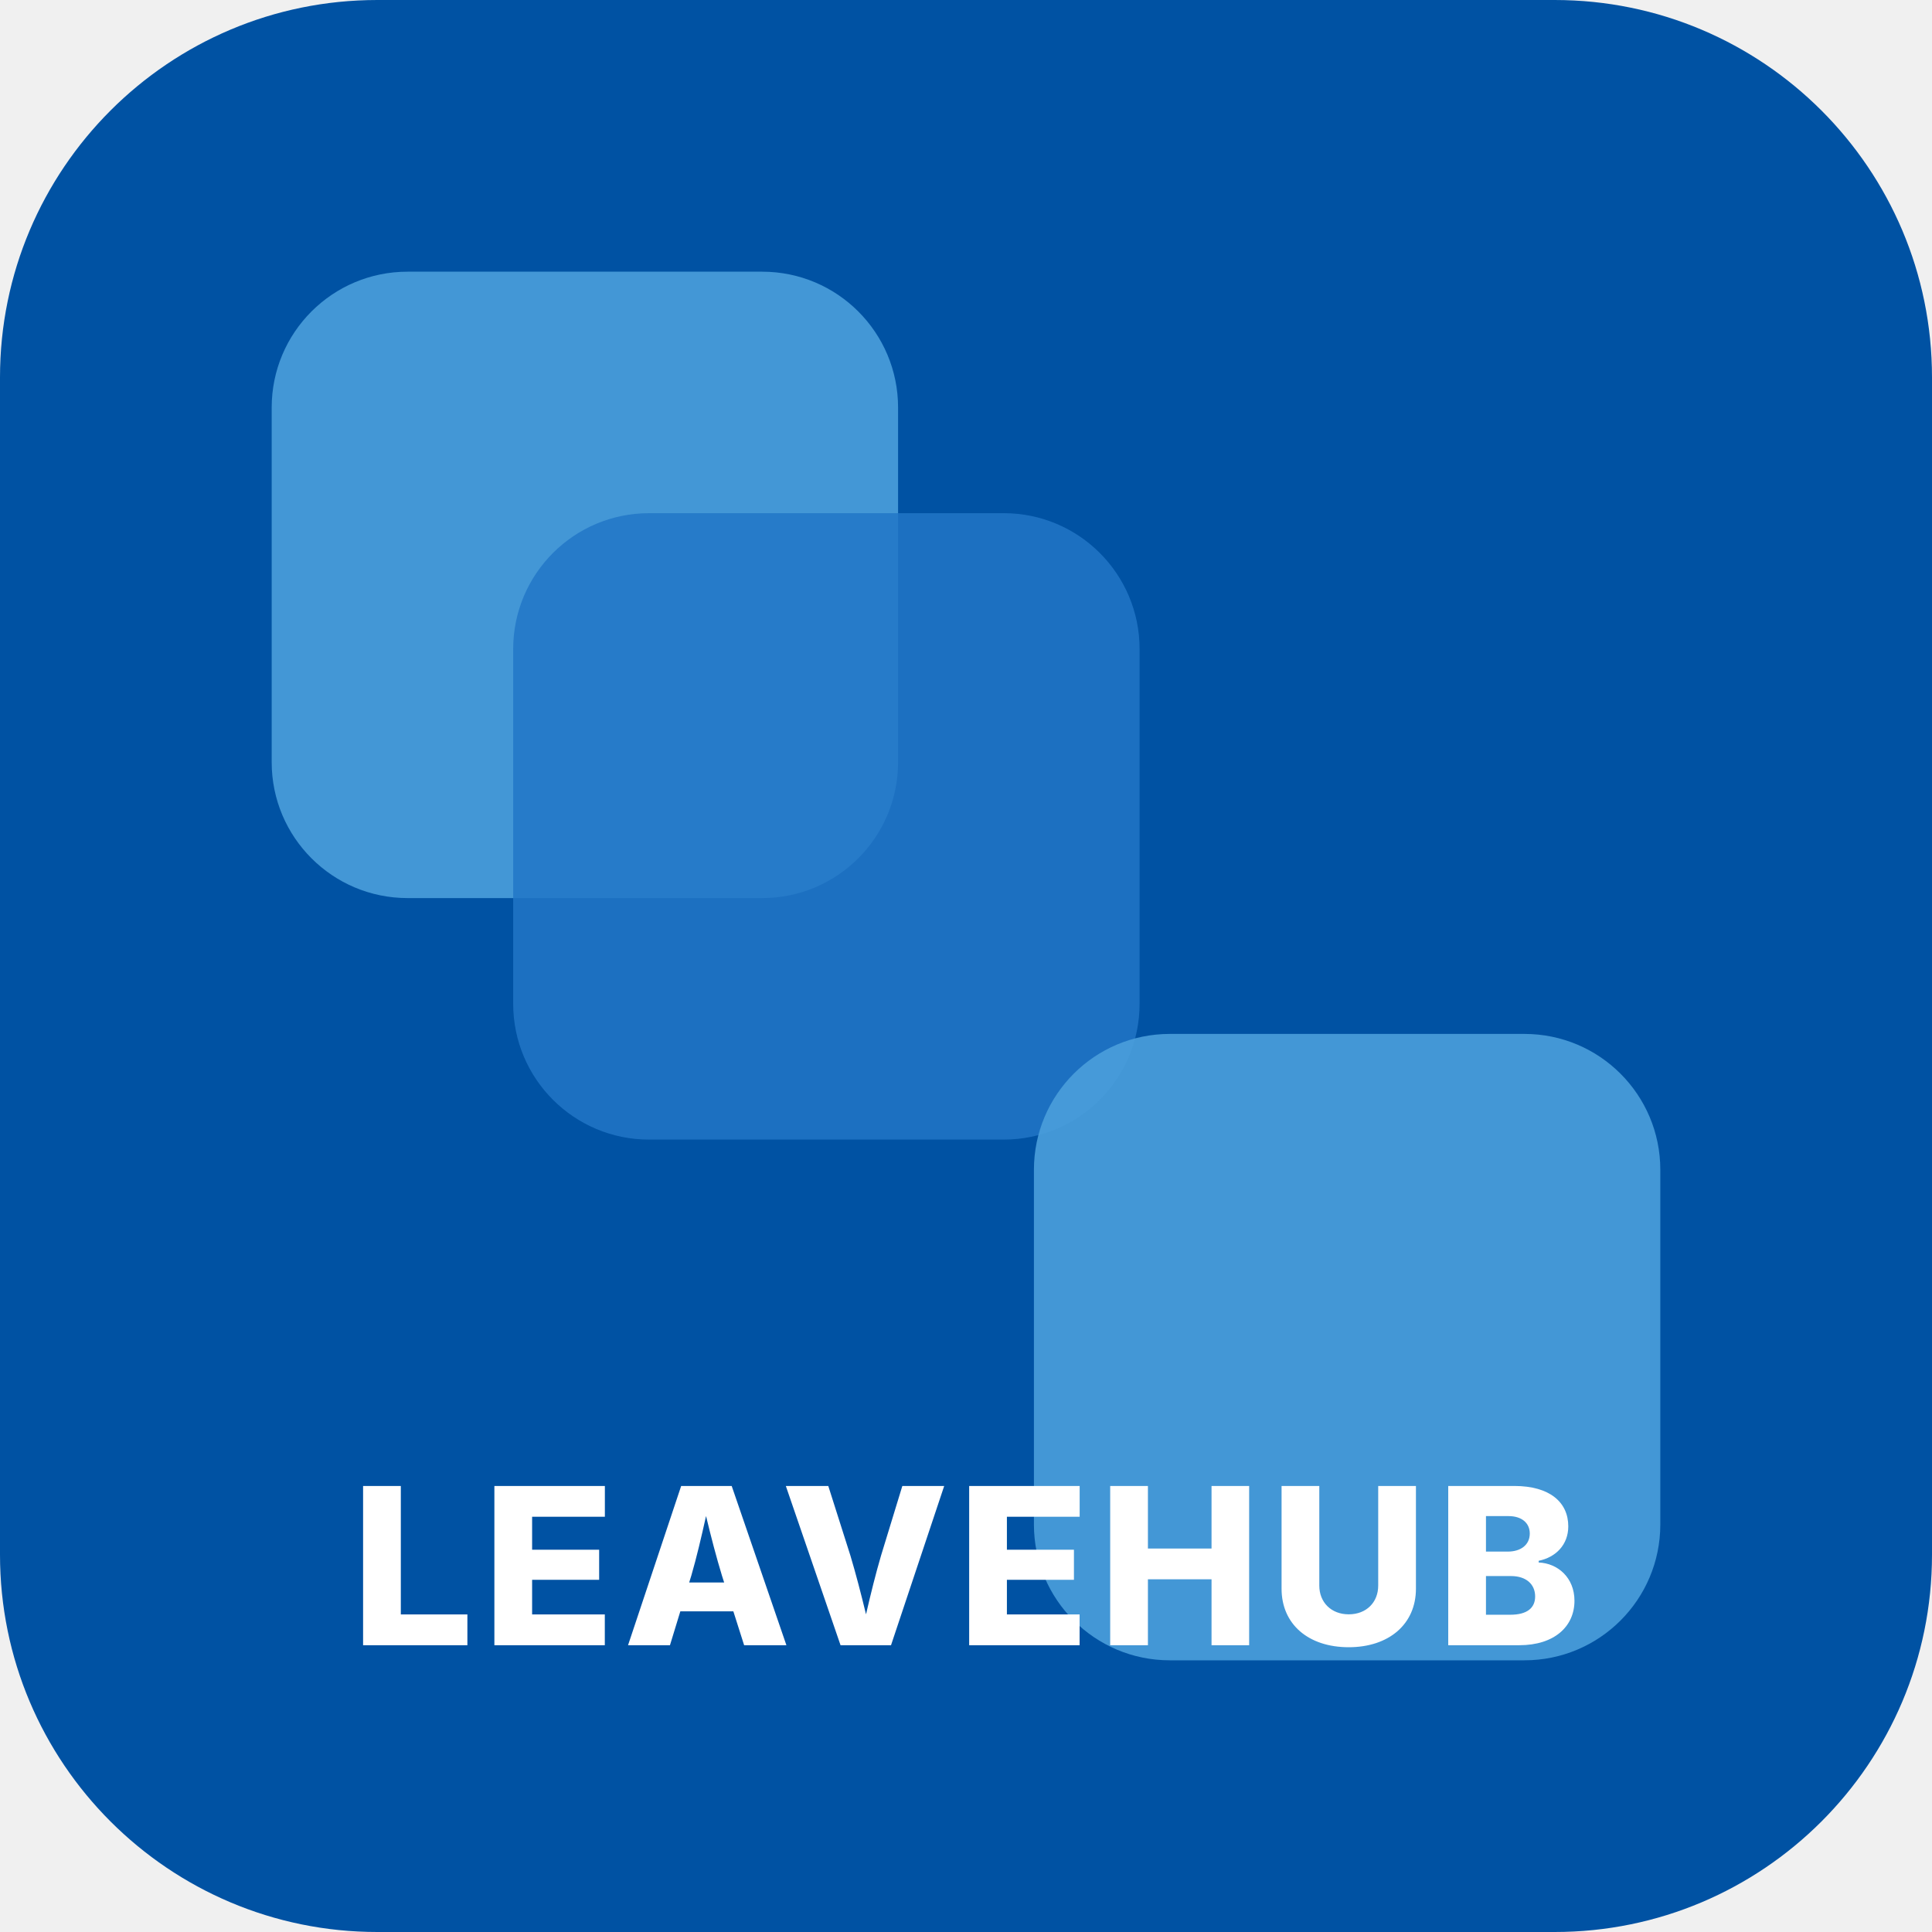
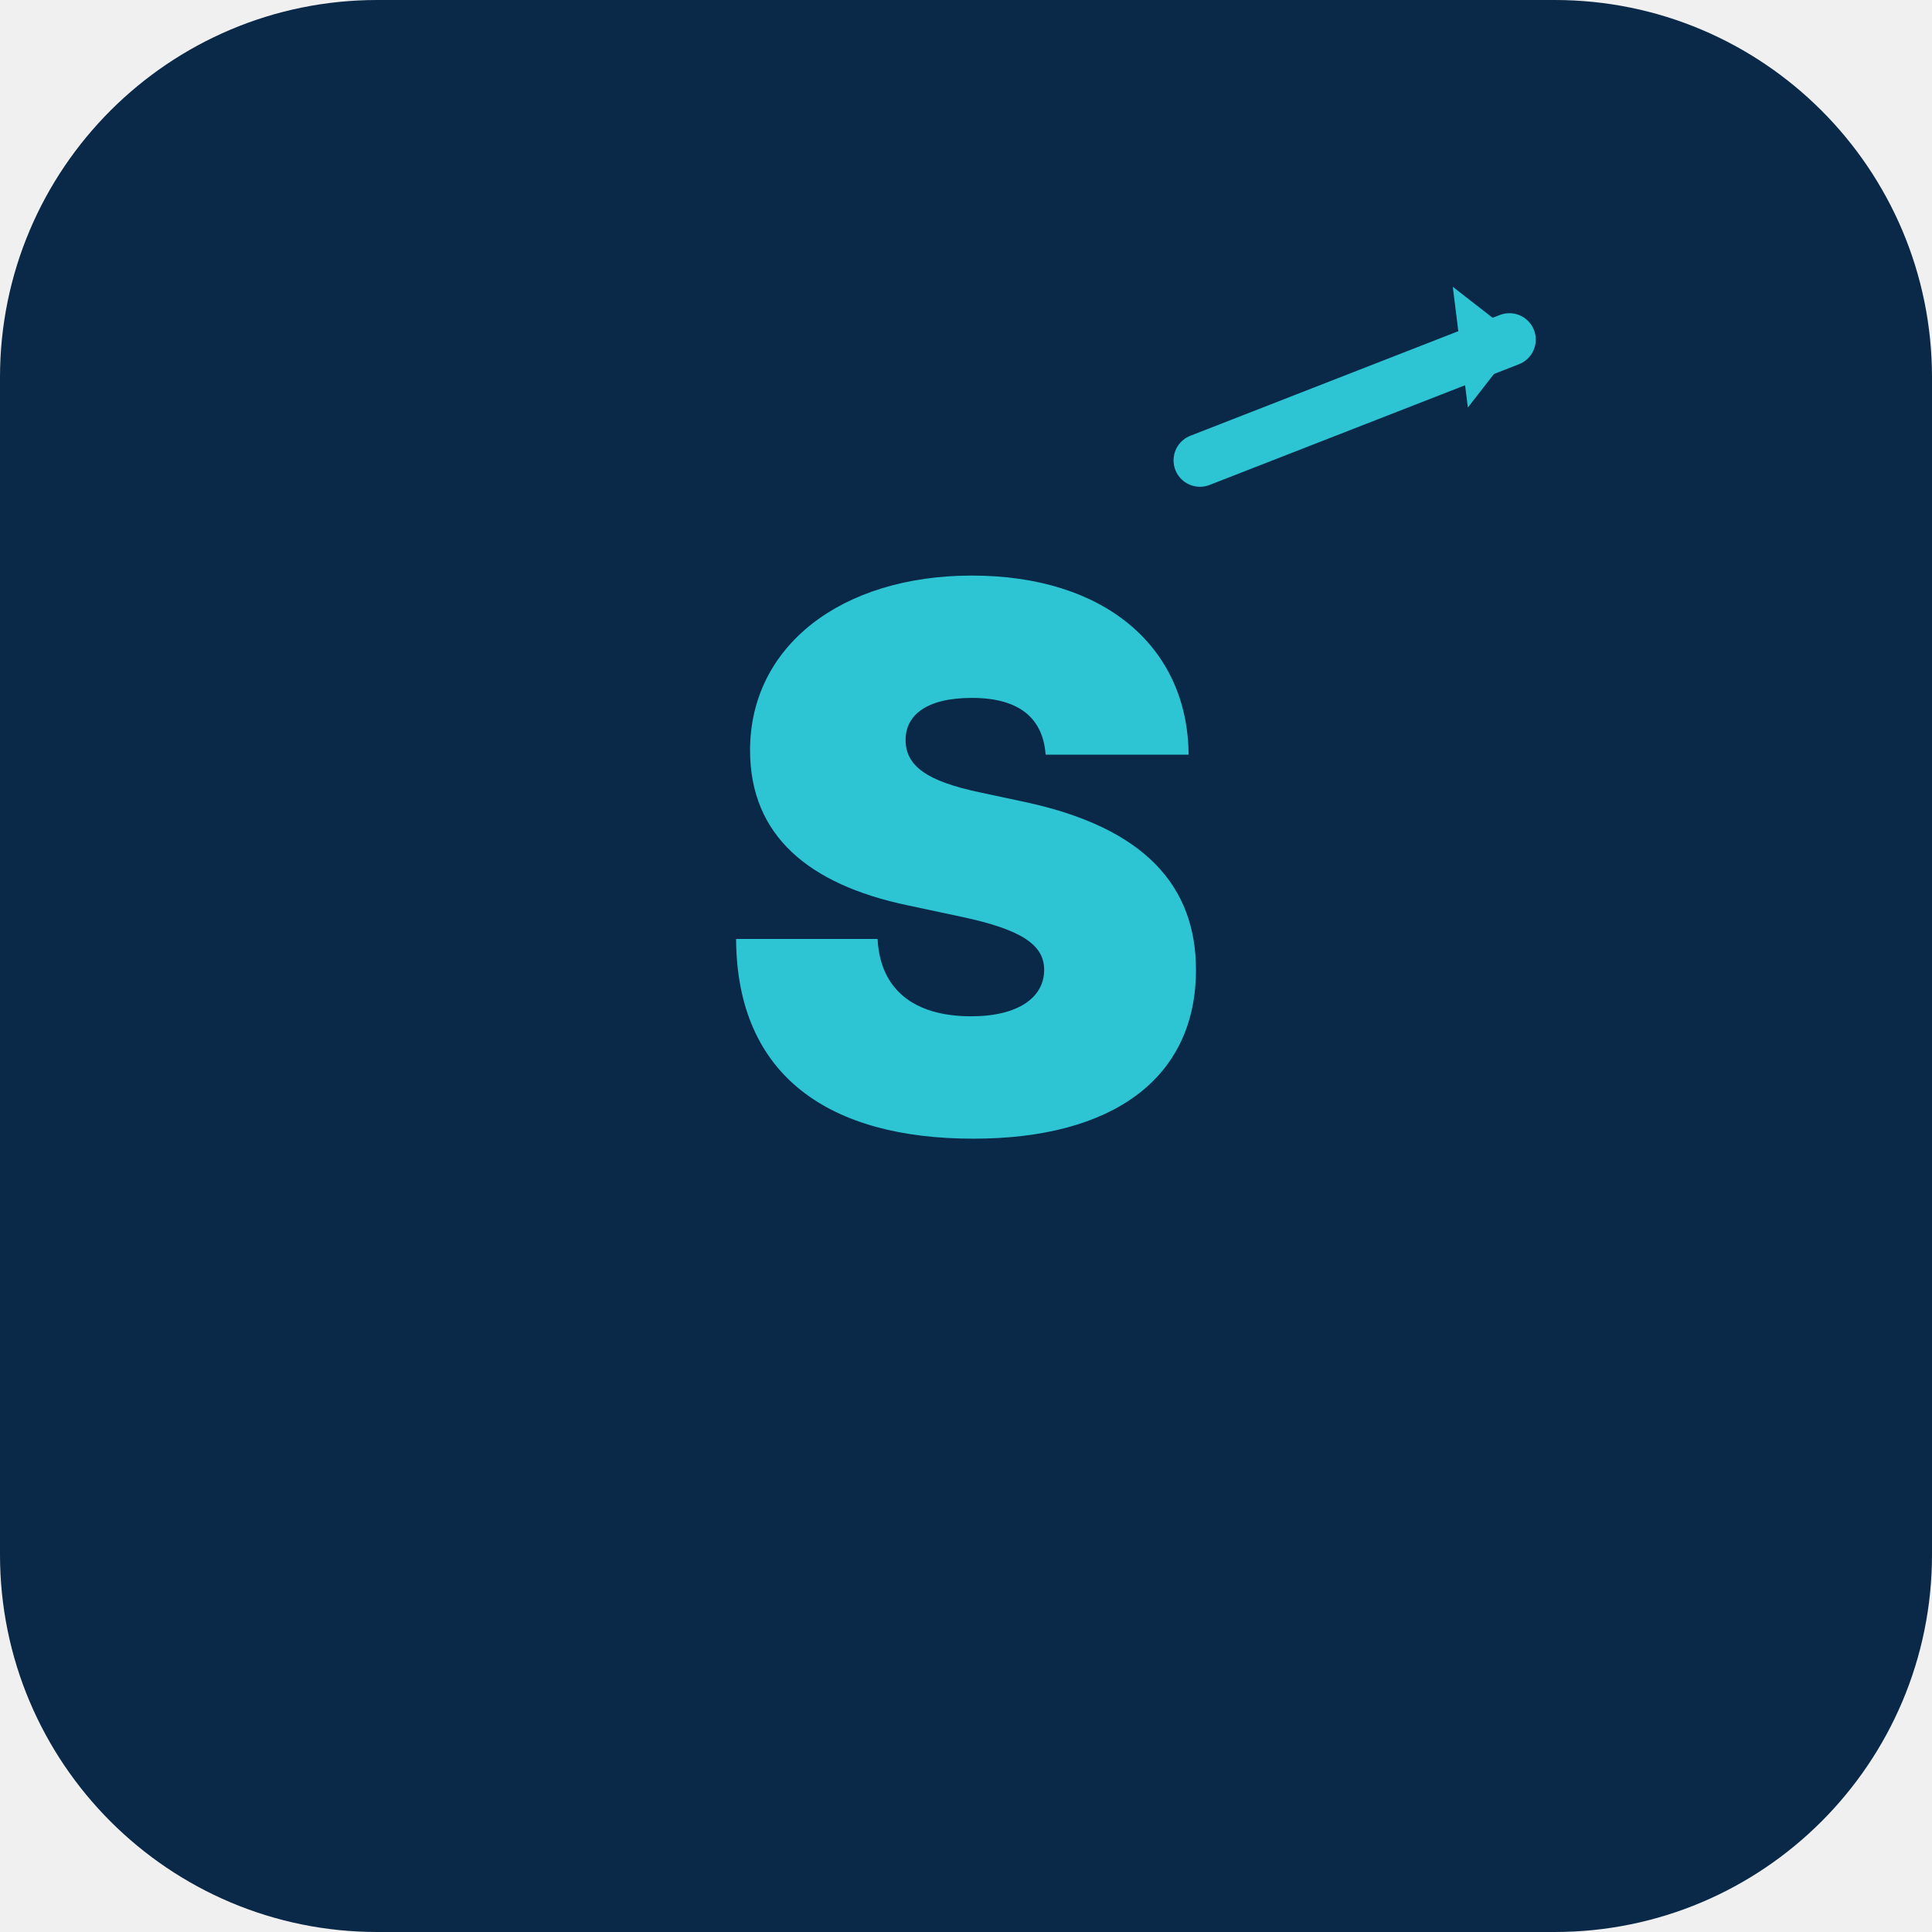
<svg xmlns="http://www.w3.org/2000/svg" viewBox="0 0 512 512">
-   <rect width="512" height="512" rx="100" fill="#0052a3" />
-   <rect x="72" y="72" width="166" height="166" rx="36" fill="#4A9EDB" opacity="0.9" />
-   <rect x="136" y="136" width="166" height="166" rx="36" fill="#2176C7" opacity="0.85" />
-   <rect x="274" y="274" width="166" height="166" rx="36" fill="#4A9EDB" opacity="0.9" />
-   <text x="256" y="436" font-family="Inter, sans-serif" font-weight="800" font-size="58" fill="white" text-anchor="middle" letter-spacing="2">LEAVEHUB</text>
+   <rect width="512" height="512" rx="100" fill="#0A2847" />
+   <text x="256" y="300" font-family="Inter, Arial, sans-serif" font-weight="900" font-size="200" fill="#2DC4D4" text-anchor="middle" letter-spacing="-4">S</text>
+   <line x1="318" y1="122" x2="400" y2="90" stroke="#2DC4D4" stroke-width="14" stroke-linecap="round" />
+   <polygon points="385,76 403,90 389,108" fill="#2DC4D4" />
</svg>
